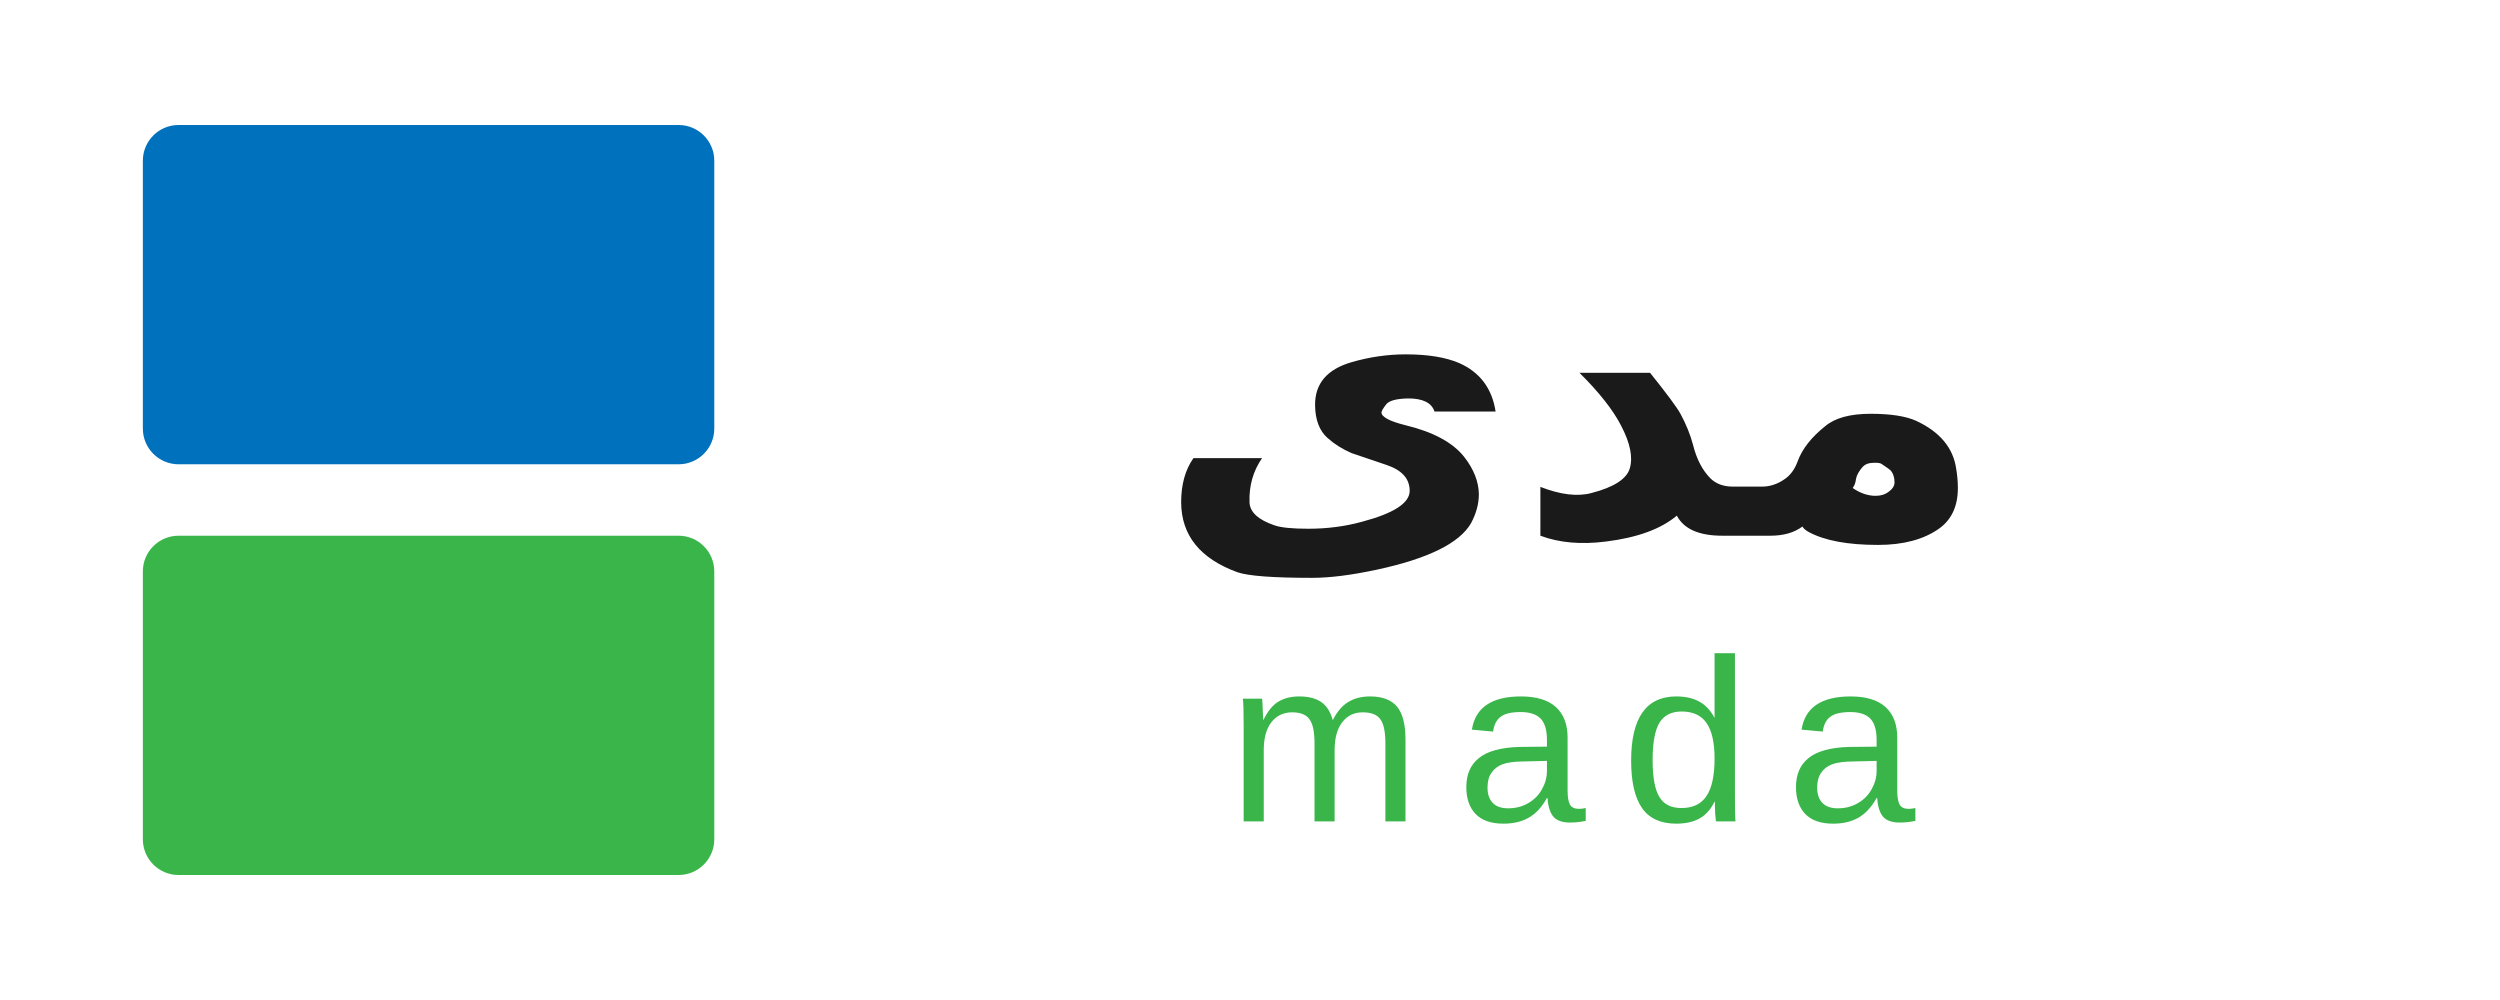
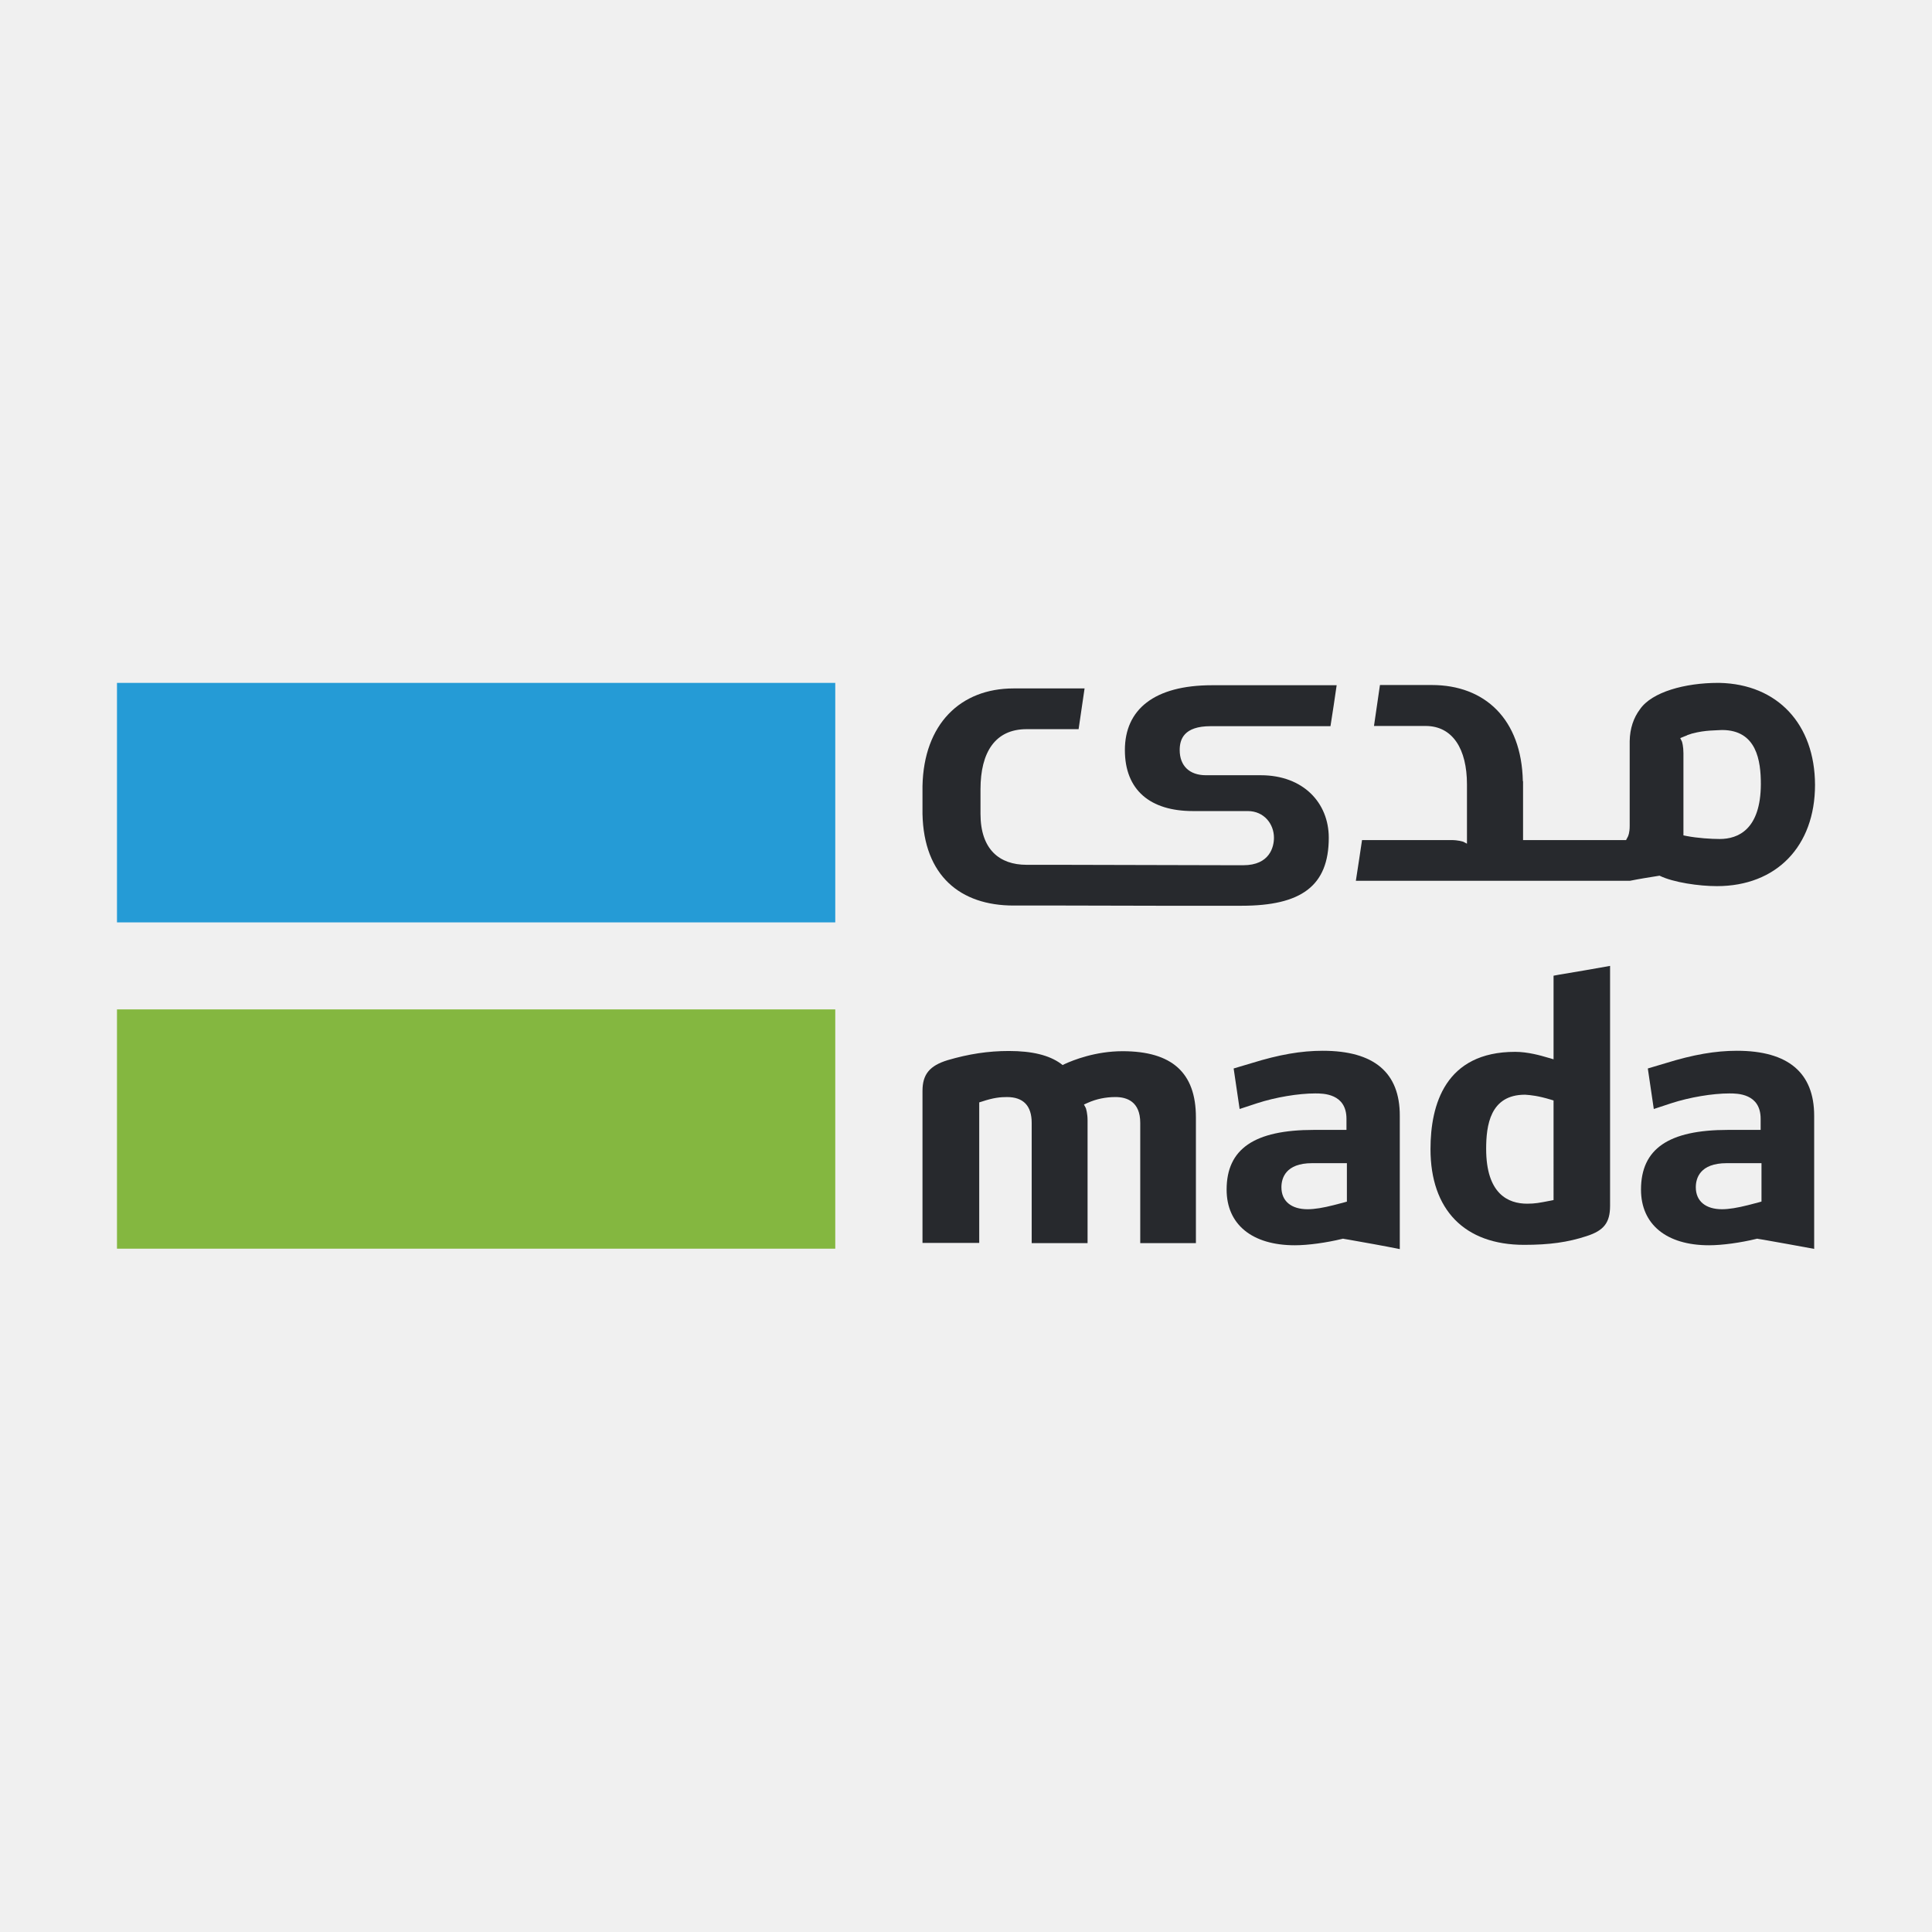
- <svg xmlns="http://www.w3.org/2000/svg" viewBox="0 0 140 56">
-   <rect width="140" height="56" fill="white" />
-   <rect x="8" y="7" width="32" height="19" rx="2" fill="#0071BC" />
-   <rect x="8" y="30" width="32" height="19" rx="2" fill="#39B54A" />
-   <text x="88" y="30" font-size="22" font-weight="900" fill="#1a1a1a" text-anchor="middle" font-family="'Helvetica Neue',Arial,sans-serif">مدى</text>
-   <text x="88" y="46" font-size="13" font-weight="500" fill="#39B54A" text-anchor="middle" font-family="'Helvetica Neue',Arial,sans-serif" letter-spacing="2">mada</text>
+ <svg xmlns="http://www.w3.org/2000/svg" version="1.1" id="Layer_1" x="0px" y="0px" viewBox="0 0 512 512" style="enable-background:new 0 0 512 512;" xml:space="preserve">
+   <g>
+     <rect x="31" y="267.501" style="fill:#84B740;" width="190.354" height="63.414" />
+     <rect x="31" y="180.972" style="fill:#259BD6;" width="190.354" height="63.47" />
+     <path style="fill:#27292D;" d="M411.708,318.029l-0.848,0.17c-2.939,0.565-4.013,0.791-6.161,0.791   c-4.974,0-10.852-2.543-10.852-14.525c0-6.161,1.017-14.356,10.286-14.356h0.057c1.582,0.113,3.391,0.283,6.782,1.3l0.735,0.226   L411.708,318.029L411.708,318.029z M413.234,258.289l-1.526,0.283v22.155l-1.356-0.396l-0.396-0.113   c-1.526-0.452-5.03-1.469-8.421-1.469c-18.538,0-22.438,14.017-22.438,25.772c0,16.108,9.043,25.377,24.812,25.377   c6.669,0,11.586-0.678,16.56-2.317c4.578-1.469,6.217-3.561,6.217-8.026v-63.583C422.277,256.763,417.699,257.554,413.234,258.289" />
+     <path style="fill:#27292D;" d="M466.814,318.425l-0.791,0.226l-2.826,0.735c-2.656,0.678-5.03,1.074-6.839,1.074   c-4.352,0-6.952-2.148-6.952-5.821c0-2.374,1.074-6.387,8.195-6.387h9.212V318.425z M460.314,278.466   c-5.708,0-11.586,1.017-18.877,3.278l-4.748,1.413l1.583,10.738l4.635-1.526c4.861-1.583,10.908-2.6,15.43-2.6   c2.035,0,8.252,0,8.252,6.726v2.939h-8.647c-15.769,0-23.06,5.03-23.06,15.825c0,9.212,6.726,14.751,18.029,14.751   c3.504,0,8.365-0.678,12.547-1.696l0.226-0.057l0.226,0.057l1.413,0.226c4.408,0.791,8.986,1.583,13.451,2.43v-35.268   C480.774,284.287,473.879,278.466,460.314,278.466" />
+     <path style="fill:#27292D;" d="M356.998,318.425l-0.791,0.226l-2.826,0.735c-2.656,0.678-4.974,1.074-6.839,1.074   c-4.352,0-6.952-2.148-6.952-5.821c0-2.374,1.074-6.387,8.139-6.387h9.212v10.173H356.998z M350.555,278.466   c-5.765,0-11.586,1.017-18.877,3.278l-4.748,1.413l1.582,10.738l4.635-1.526c4.861-1.583,10.908-2.6,15.43-2.6   c2.035,0,8.252,0,8.252,6.726v2.939h-8.647c-15.769,0-23.116,5.03-23.116,15.825c0,9.212,6.726,14.751,18.086,14.751   c3.504,0,8.365-0.678,12.547-1.696l0.226-0.057l0.226,0.057l1.356,0.226c4.465,0.791,8.986,1.583,13.451,2.487v-35.268   C371.015,284.231,364.12,278.466,350.555,278.466" />
+     <path style="fill:#27292D;" d="M297.485,278.579c-7.178,0-13.112,2.374-15.316,3.391l-0.565,0.283l-0.509-0.396   c-3.052-2.204-7.517-3.335-13.734-3.335c-5.482,0-10.625,0.791-16.221,2.43c-4.804,1.469-6.669,3.787-6.669,8.139v40.298h15.034   v-37.246l0.735-0.226c3.052-1.017,4.861-1.187,6.613-1.187c4.352,0,6.556,2.317,6.556,6.839v31.876h14.808v-32.498   c0-1.922-0.396-3.052-0.452-3.278l-0.509-0.961l1.017-0.452c2.261-1.017,4.748-1.526,7.347-1.526c2.995,0,6.556,1.187,6.556,6.839   v31.876h14.751V296.1C316.927,284.287,310.597,278.579,297.485,278.579" />
+     <path style="fill:#27292D;" d="M455.736,222.343c-2.204,0-5.878-0.226-8.76-0.791l-0.848-0.17v-21.76   c0-1.809-0.339-2.939-0.396-3.109l-0.452-0.904l0.961-0.396c0.226-0.113,0.452-0.17,0.735-0.283l0.17-0.113   c0.339-0.113,0.678-0.226,1.017-0.339c0.17-0.057,0.283-0.113,0.396-0.113c3.335-0.904,6.387-0.791,7.743-0.904h0.057   c9.212,0,10.286,8.195,10.286,14.356C466.588,219.8,460.653,222.343,455.736,222.343 M455.68,180.972c-0.113,0-0.283,0-0.396,0   c-8.647,0-17.521,2.374-20.686,7.008c-1.696,2.261-2.656,5.087-2.713,8.421l0,0v22.438c0,1.922-0.396,2.656-0.452,2.826   l-0.509,0.961h-27.298v-15.599h-0.057c-0.339-16.447-10.06-25.49-24.133-25.49h-1.639h-12.095   c-0.565,4.013-1.017,6.839-1.582,10.852h13.677c7.178,0,10.965,6.104,10.965,15.486v15.712l-0.961-0.509   c-0.17-0.057-1.356-0.452-3.222-0.452h-23.625c-0.452,2.995-1.017,6.895-1.639,10.795h72.626c2.487-0.509,5.369-0.961,7.856-1.356   c3.674,1.809,10.512,2.769,15.203,2.769c15.769,0,25.999-10.569,25.999-26.846C480.943,191.88,471.053,181.311,455.68,180.972" />
+     <path style="fill:#27292D;" d="M328.344,240.034h0.678c15.769,0,23.116-5.2,23.116-18.029c0-9.213-6.726-16.56-18.029-16.56   h-14.525c-4.352,0-6.952-2.487-6.952-6.669c0-2.826,1.074-6.33,8.195-6.33h31.763c0.678-4.126,1.017-6.726,1.639-10.852h-33.007   c-15.373,0-23.116,6.443-23.116,17.182c0,10.625,6.726,16.164,18.029,16.164h14.525c4.352,0,6.952,3.448,6.952,7.065   c0,2.374-1.074,7.291-8.139,7.291h-2.43l-46.515-0.113l0,0h-8.478c-7.178,0-12.208-4.069-12.208-13.508v-6.5   c0-9.834,3.9-15.938,12.208-15.938h13.79c0.622-4.182,1.017-6.839,1.583-10.795h-17.182h-1.639   c-14.073,0-23.794,9.439-24.133,25.885l0,0v0.622v6.726c0.339,16.447,10.06,24.303,24.133,24.303h1.639h12.095l25.207,0.057l0,0   h15.034L328.344,240.034L328.344,240.034z" />
+   </g>
</svg>
